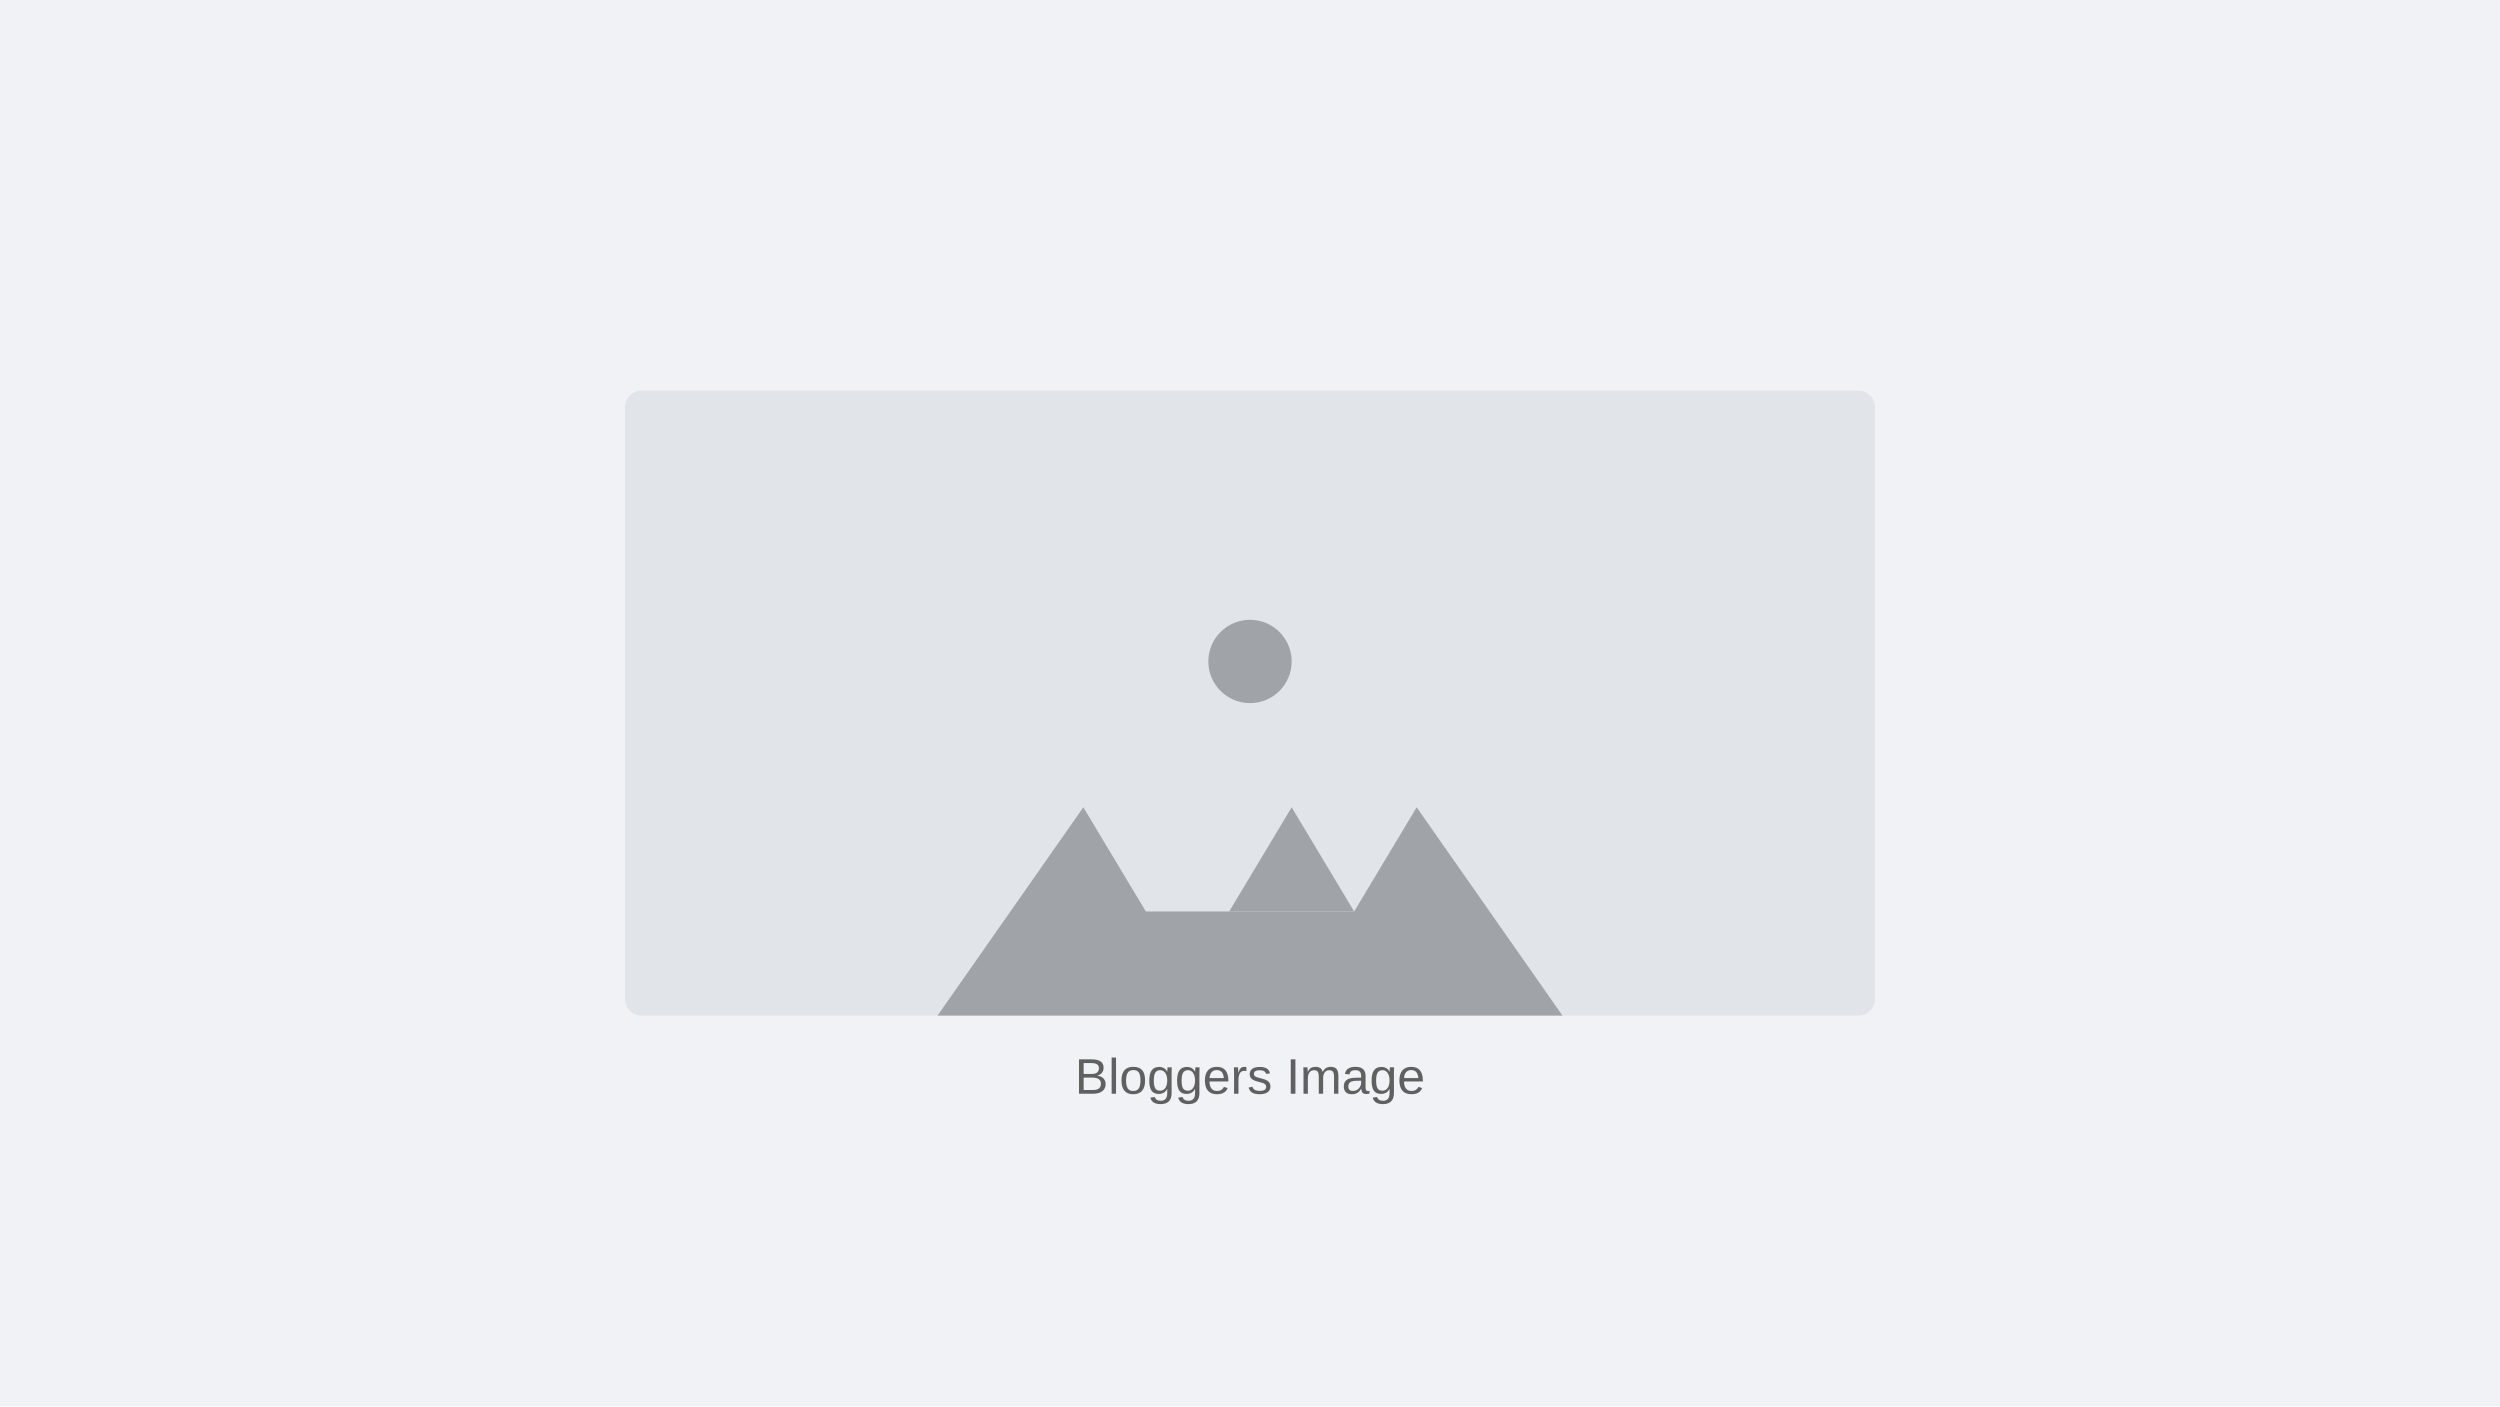
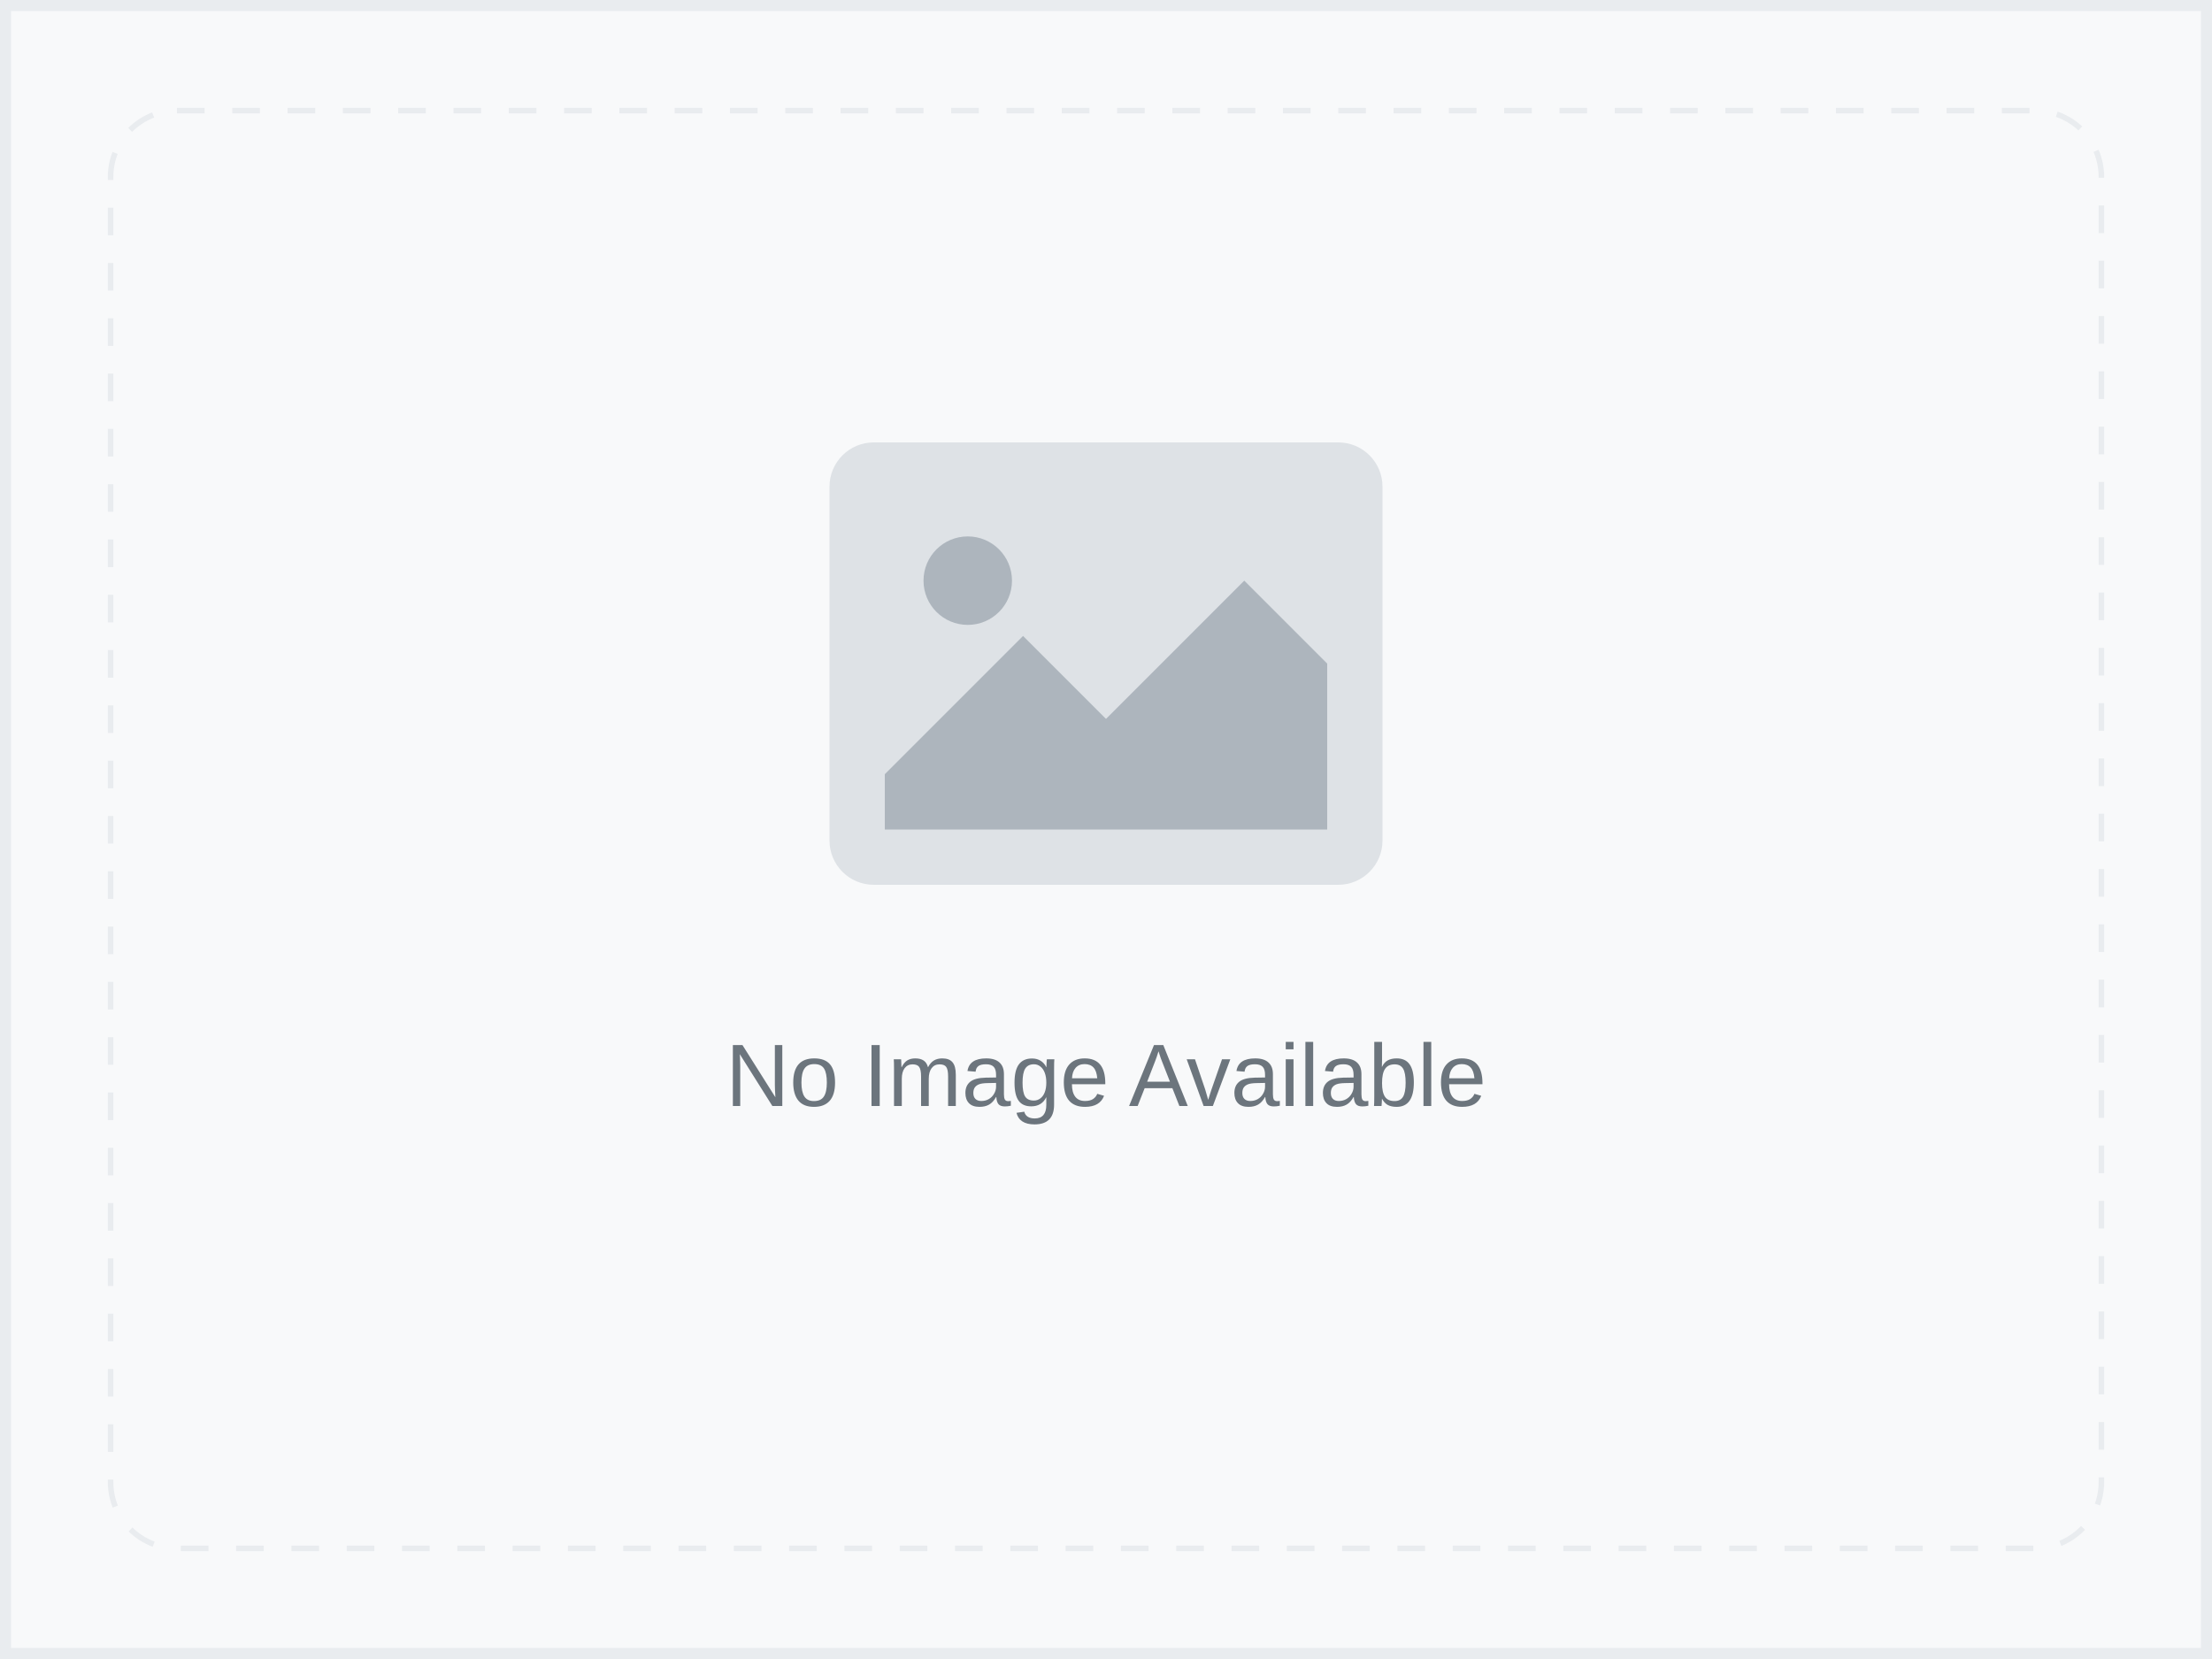
- <svg xmlns="http://www.w3.org/2000/svg" width="1200" height="675" viewBox="0 0 1200 675" fill="none">
-   <rect width="1200" height="675" fill="#f0f2f5" />
-   <rect x="300" y="187.5" width="600" height="300" rx="8" fill="#e1e4e8" />
-   <path d="M600 337.5C611.046 337.5 620 328.546 620 317.5C620 306.454 611.046 297.5 600 297.5C588.954 297.5 580 306.454 580 317.5C580 328.546 588.954 337.5 600 337.5Z" fill="#a0a4a8" />
-   <path d="M650 437.5L620 387.5L590 437.5H650Z" fill="#a0a4a8" />
-   <path d="M550 437.5L520 387.5L450 487.5H750L680 387.5L650 437.5H550Z" fill="#a0a4a8" />
-   <text x="600" y="525" font-family="Arial, sans-serif" font-size="24" text-anchor="middle" fill="#606060">Bloggers Image</text>
+ <svg xmlns="http://www.w3.org/2000/svg" width="400" height="300" viewBox="0 0 400 300" fill="none">
+   <rect width="400" height="300" fill="#f8f9fa" />
+   <rect x="1" y="1" width="398" height="298" fill="none" stroke="#e9ecef" stroke-width="2" />
+   <g transform="translate(150, 80)">
+     <rect x="0" y="0" width="100" height="80" fill="#dee2e6" rx="8" />
+     <circle cx="25" cy="25" r="8" fill="#adb5bd" />
+     <path d="M10 60 L35 35 L50 50 L75 25 L90 40 V70 H10 Z" fill="#adb5bd" />
+   </g>
+   <text x="200" y="200" text-anchor="middle" font-family="Arial, sans-serif" font-size="16" fill="#6c757d" font-weight="500">
+     No Image Available
+   </text>
+   <rect x="20" y="20" width="360" height="260" fill="none" stroke="#e9ecef" stroke-width="1" stroke-dasharray="5,5" rx="12" />
</svg>
